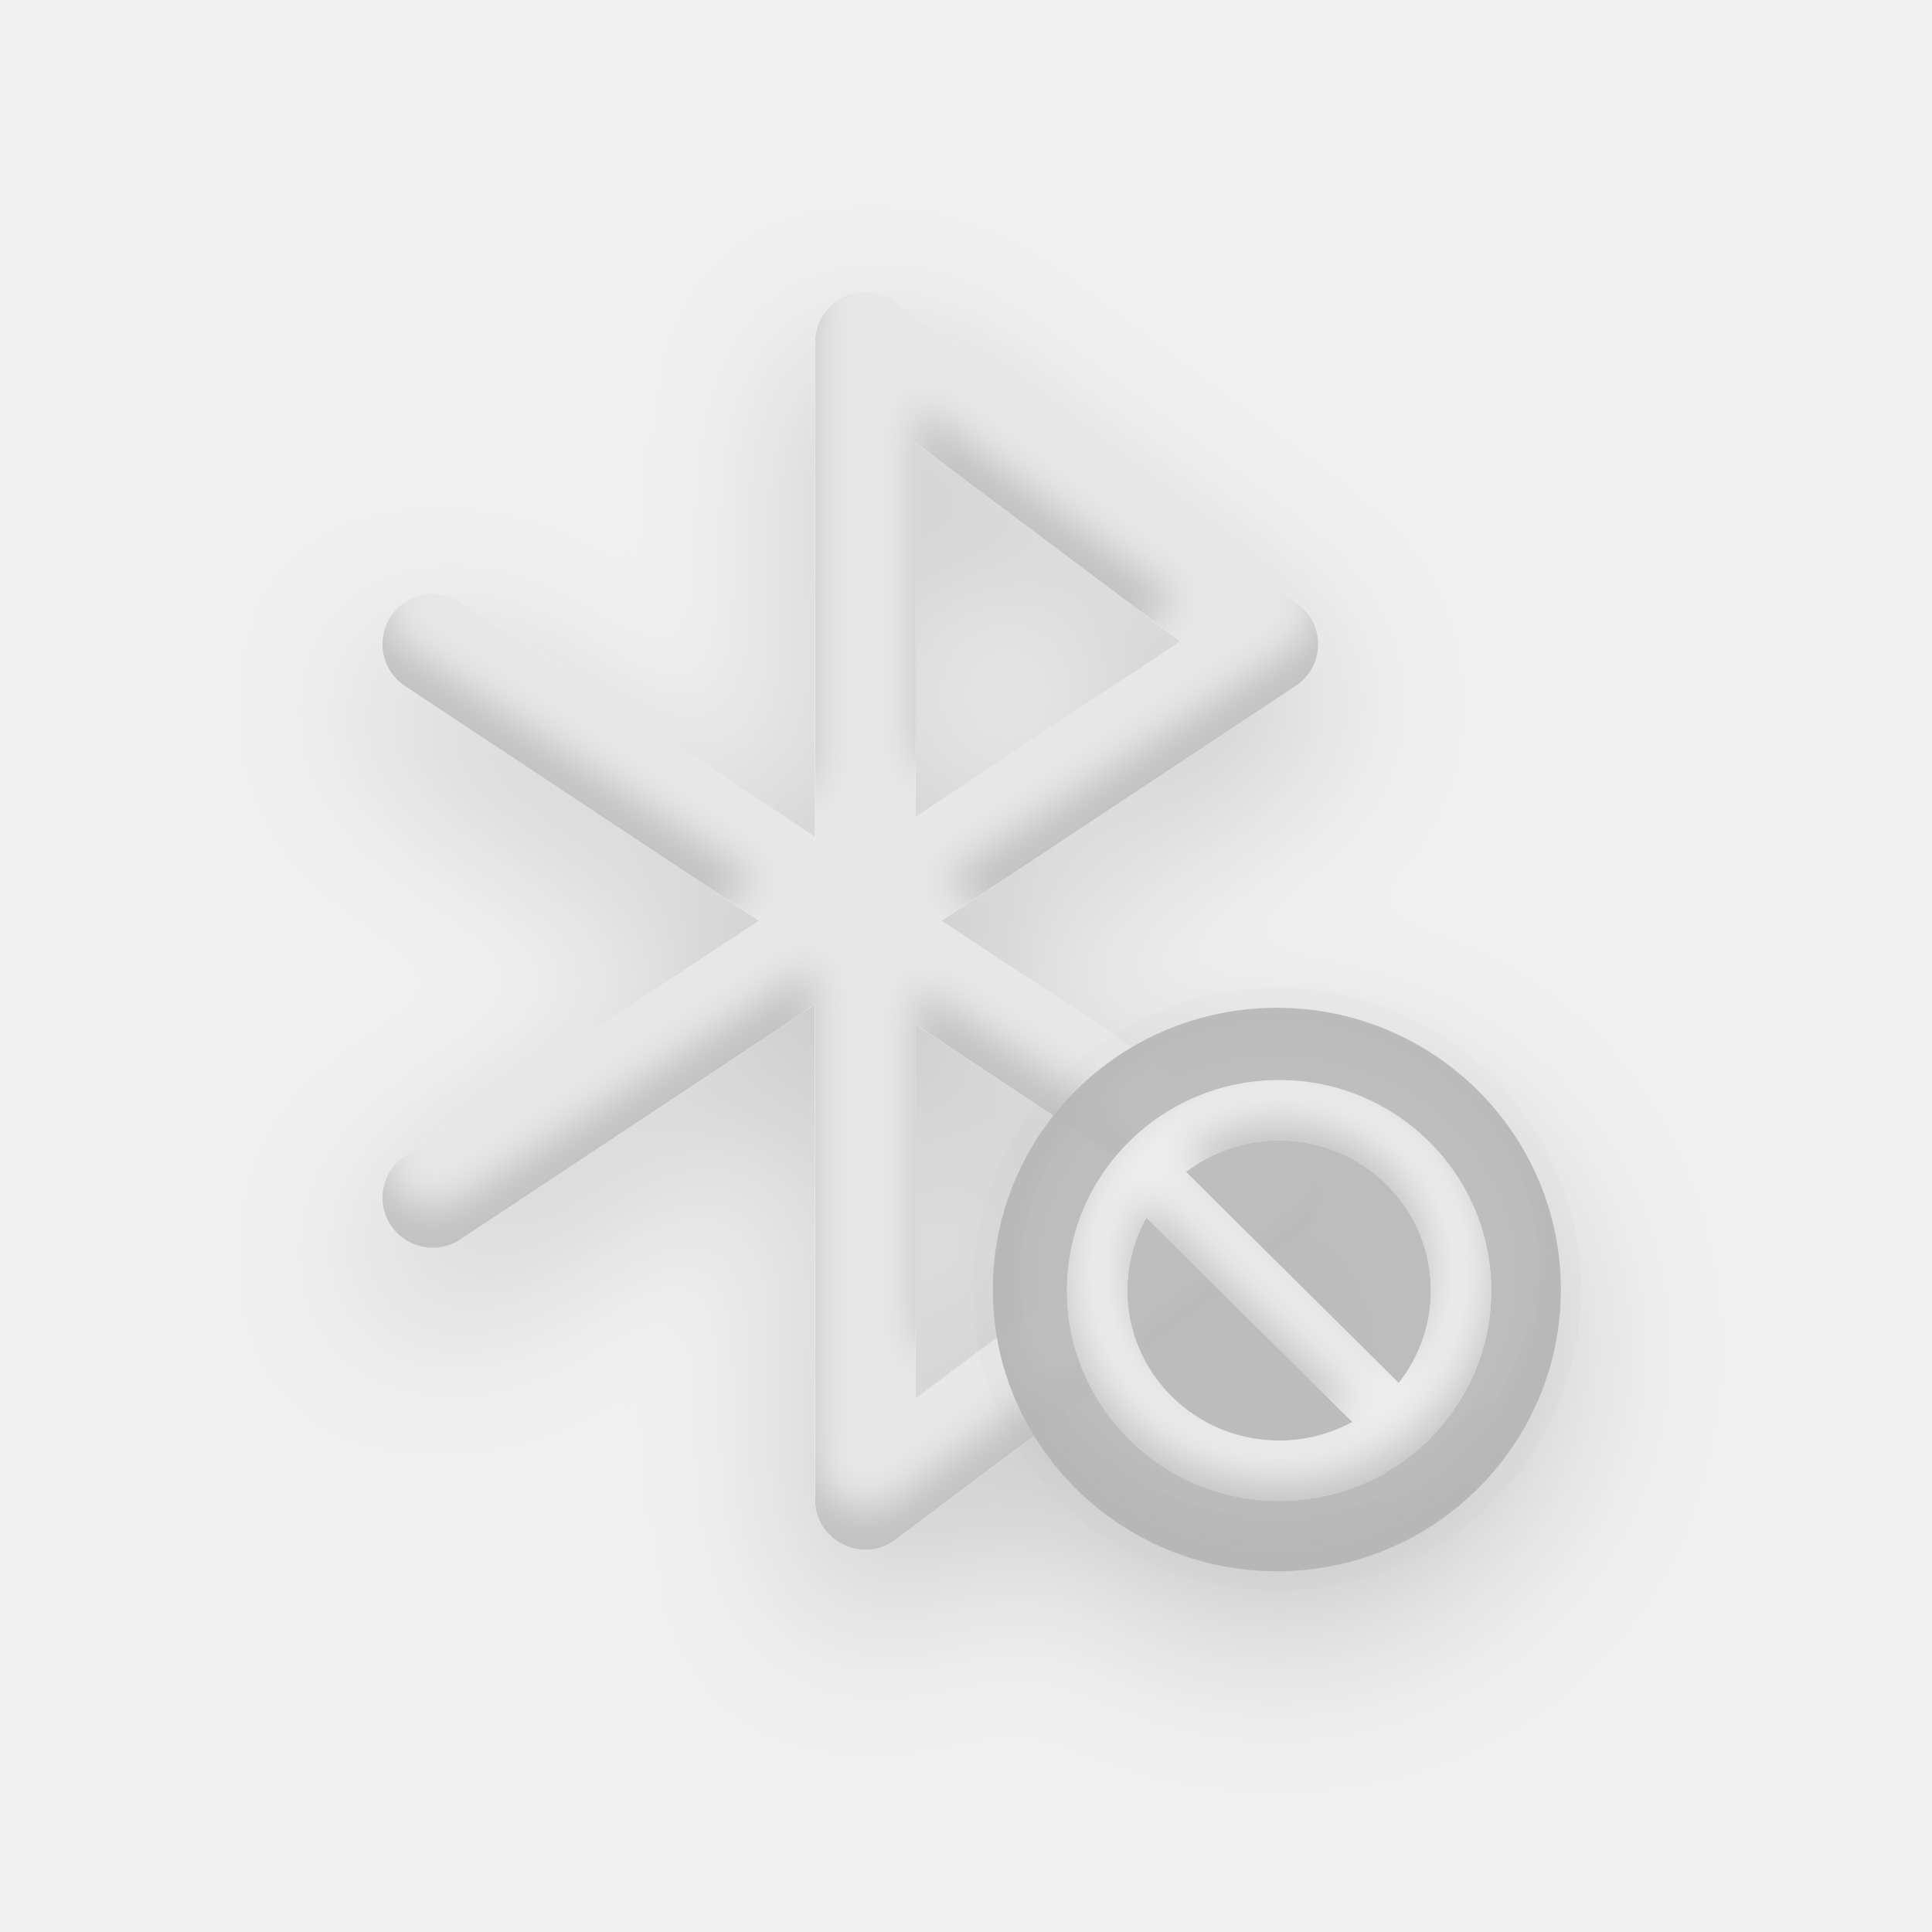
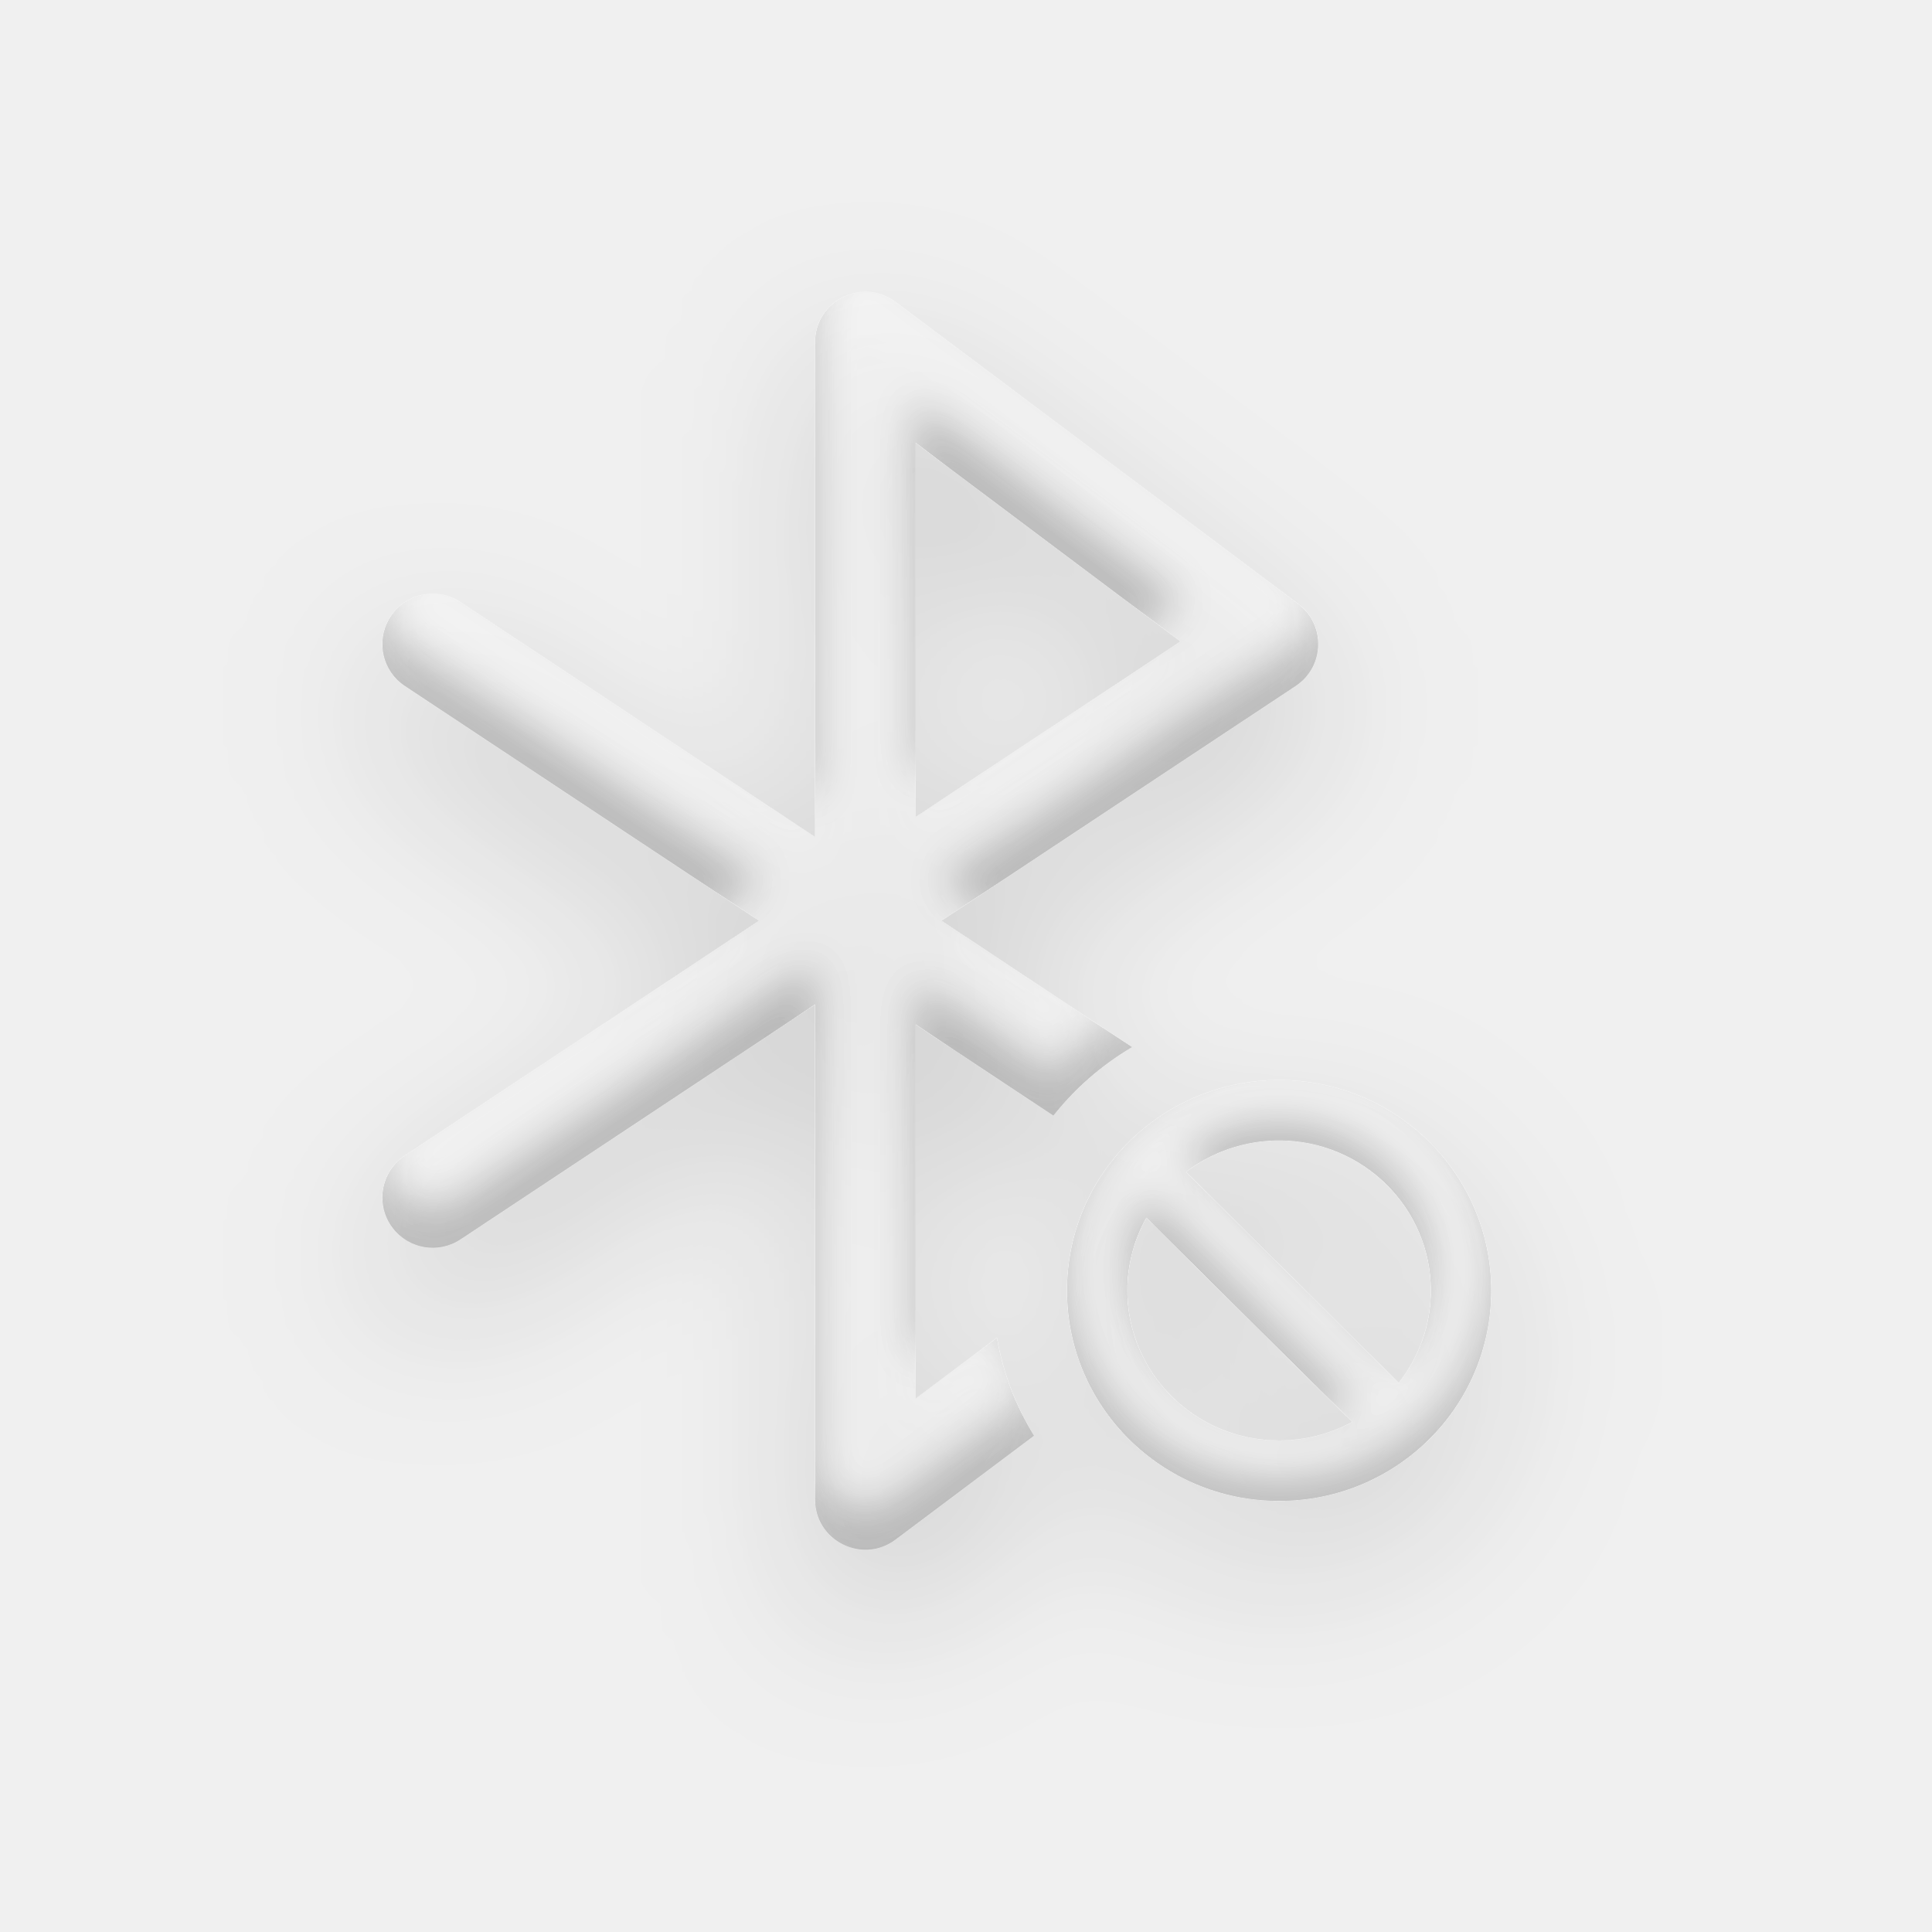
<svg xmlns="http://www.w3.org/2000/svg" xmlns:xlink="http://www.w3.org/1999/xlink" width="96px" height="96px" viewBox="0 0 96 96" version="1.1">
  <defs>
-     <filter x="-23.1%" y="-16.5%" width="147.8%" height="144.0%" filterUnits="objectBoundingBox" id="filter-1">
+     <filter x="-24.5%" y="-16.8%" width="149.0%" height="143.2%" filterUnits="objectBoundingBox" id="filter-1">
      <feOffset dx="0" dy="3" in="SourceAlpha" result="shadowOffsetOuter1" />
      <feGaussianBlur stdDeviation="4" in="shadowOffsetOuter1" result="shadowBlurOuter1" />
      <feColorMatrix values="0 0 0 0 0   0 0 0 0 0   0 0 0 0 0  0 0 0 0.552 0" type="matrix" in="shadowBlurOuter1" result="shadowMatrixOuter1" />
      <feMerge>
        <feMergeNode in="shadowMatrixOuter1" />
        <feMergeNode in="SourceGraphic" />
      </feMerge>
    </filter>
-     <path d="M21.5,2.505 C21.5,0.444 23.852,-0.732 25.5,0.505 L45.5,15.505 C46.883,16.541 46.822,18.634 45.381,19.589 L27.774,31.255 L45.381,42.921 C46.772,43.842 46.877,45.825 45.638,46.894 L45.5,47.005 L25.5,62.005 C23.852,63.241 21.5,62.065 21.5,60.005 L21.5,35.412 L3.881,47.089 C2.778,47.819 1.308,47.561 0.516,46.525 L0.416,46.385 C-0.346,45.235 -0.032,43.683 1.119,42.921 L18.725,31.254 L1.119,19.589 C0.016,18.858 -0.319,17.402 0.327,16.269 L0.416,16.124 C1.179,14.973 2.73,14.658 3.881,15.421 L21.5,27.097 L21.5,2.505 Z M26.5,36.406 L26.5,55.005 L39.666,45.131 L26.5,36.406 Z M26.5,7.505 L26.5,26.103 L39.665,17.379 L26.5,7.505 Z" id="path-2" />
+     <path d="M25.5,0.505 L45.5,15.505 C46.883,16.541 46.822,18.634 45.381,19.589 L27.774,31.255 L37.251,37.534 C35.745,38.421 34.419,39.578 33.342,40.938 L26.5,36.406 L26.5,55.005 L30.538,51.977 C30.844,53.733 31.479,55.378 32.379,56.845 L25.5,62.005 C23.852,63.241 21.5,62.065 21.5,60.005 L21.5,35.412 L3.881,47.089 C2.778,47.819 1.308,47.561 0.516,46.525 L0.416,46.385 C-0.346,45.235 -0.032,43.683 1.119,42.921 L18.725,31.254 L1.119,19.589 C0.016,18.858 -0.319,17.402 0.327,16.269 L0.416,16.124 C1.179,14.973 2.73,14.658 3.881,15.421 L21.5,27.097 L21.5,2.505 C21.5,0.444 23.852,-0.732 25.5,0.505 Z M26.5,7.505 L26.5,26.103 L39.665,17.379 L26.5,7.505 Z" id="path-2" />
    <filter x="-4.3%" y="-3.2%" width="108.6%" height="106.4%" filterUnits="objectBoundingBox" id="filter-3">
      <feGaussianBlur stdDeviation="1" in="SourceAlpha" result="shadowBlurInner1" />
      <feOffset dx="0" dy="-2" in="shadowBlurInner1" result="shadowOffsetInner1" />
      <feComposite in="shadowOffsetInner1" in2="SourceAlpha" operator="arithmetic" k2="-1" k3="1" result="shadowInnerInner1" />
-       <feColorMatrix values="0 0 0 0 0   0 0 0 0 0   0 0 0 0 0  0 0 0 0.598 0" type="matrix" in="shadowInnerInner1" />
-     </filter>
-     <ellipse id="path-4" cx="14.114" cy="14" rx="14.114" ry="14" />
-     <filter x="-12.4%" y="-12.5%" width="124.8%" height="125.0%" filterUnits="objectBoundingBox" id="filter-5">
-       <feGaussianBlur stdDeviation="1.5" in="SourceAlpha" result="shadowBlurInner1" />
-       <feOffset dx="0" dy="1" in="shadowBlurInner1" result="shadowOffsetInner1" />
-       <feComposite in="shadowOffsetInner1" in2="SourceAlpha" operator="arithmetic" k2="-1" k3="1" result="shadowInnerInner1" />
-       <feColorMatrix values="0 0 0 0 0   0 0 0 0 0   0 0 0 0 0  0 0 0 0.216 0" type="matrix" in="shadowInnerInner1" result="shadowMatrixInner1" />
-       <feGaussianBlur stdDeviation="1.5" in="SourceAlpha" result="shadowBlurInner2" />
-       <feOffset dx="0" dy="-2" in="shadowBlurInner2" result="shadowOffsetInner2" />
+       <feColorMatrix values="0 0 0 0 0   0 0 0 0 0   0 0 0 0 0  0 0 0 0.2 0" type="matrix" in="shadowInnerInner1" result="shadowMatrixInner1" />
+       <feGaussianBlur stdDeviation="1" in="SourceAlpha" result="shadowBlurInner2" />
+       <feOffset dx="0" dy="1" in="shadowBlurInner2" result="shadowOffsetInner2" />
      <feComposite in="shadowOffsetInner2" in2="SourceAlpha" operator="arithmetic" k2="-1" k3="1" result="shadowInnerInner2" />
-       <feColorMatrix values="0 0 0 0 0   0 0 0 0 0   0 0 0 0 0  0 0 0 0.297 0" type="matrix" in="shadowInnerInner2" result="shadowMatrixInner2" />
+       <feColorMatrix values="0 0 0 0 1   0 0 0 0 1   0 0 0 0 1  0 0 0 0.097 0" type="matrix" in="shadowInnerInner2" result="shadowMatrixInner2" />
      <feMerge>
        <feMergeNode in="shadowMatrixInner1" />
        <feMergeNode in="shadowMatrixInner2" />
      </feMerge>
    </filter>
-     <path d="M14.226,3.591 C20.048,3.591 24.767,8.272 24.767,14.047 C24.767,19.821 20.048,24.503 14.226,24.503 C8.405,24.503 3.685,19.821 3.685,14.047 C3.685,8.272 8.405,3.591 14.226,3.591 Z M6.685,14.047 C6.685,18.159 10.056,21.503 14.226,21.503 C15.546,21.503 16.786,21.168 17.864,20.58 L7.632,10.429 C7.029,11.501 6.685,12.735 6.685,14.047 Z M14.226,6.591 C12.482,6.591 10.877,7.176 9.601,8.158 L20.168,18.638 C21.17,17.372 21.767,15.778 21.767,14.047 C21.767,9.935 18.396,6.591 14.226,6.591 Z" id="path-6" />
-     <filter x="-7.1%" y="-7.2%" width="114.2%" height="114.3%" filterUnits="objectBoundingBox" id="filter-7">
+     <path d="M10.541,0 C16.362,0 21.082,4.681 21.082,10.456 C21.082,16.23 16.362,20.911 10.541,20.911 C4.719,20.911 0,16.23 0,10.456 C0,4.681 4.719,0 10.541,0 Z M3,10.456 C3,14.568 6.371,17.911 10.541,17.911 C11.861,17.911 13.1,17.576 14.179,16.988 L3.946,6.837 C3.343,7.909 3,9.143 3,10.456 Z M10.541,3 C8.796,3 7.192,3.585 5.915,4.567 L16.482,15.047 C17.485,13.781 18.082,12.186 18.082,10.456 C18.082,6.344 14.711,3 10.541,3 Z" id="path-4" />
+     <filter x="-7.1%" y="-7.2%" width="114.2%" height="114.3%" filterUnits="objectBoundingBox" id="filter-5">
      <feGaussianBlur stdDeviation="1" in="SourceAlpha" result="shadowBlurInner1" />
      <feOffset dx="0" dy="-1" in="shadowBlurInner1" result="shadowOffsetInner1" />
      <feComposite in="shadowOffsetInner1" in2="SourceAlpha" operator="arithmetic" k2="-1" k3="1" result="shadowInnerInner1" />
-       <feColorMatrix values="0 0 0 0 0   0 0 0 0 0   0 0 0 0 0  0 0 0 0.598 0" type="matrix" in="shadowInnerInner1" />
+       <feColorMatrix values="0 0 0 0 0   0 0 0 0 0   0 0 0 0 0  0 0 0 0.2 0" type="matrix" in="shadowInnerInner1" result="shadowMatrixInner1" />
+       <feGaussianBlur stdDeviation="1" in="SourceAlpha" result="shadowBlurInner2" />
+       <feOffset dx="0" dy="1" in="shadowBlurInner2" result="shadowOffsetInner2" />
+       <feComposite in="shadowOffsetInner2" in2="SourceAlpha" operator="arithmetic" k2="-1" k3="1" result="shadowInnerInner2" />
+       <feColorMatrix values="0 0 0 0 1   0 0 0 0 1   0 0 0 0 1  0 0 0 0.097 0" type="matrix" in="shadowInnerInner2" result="shadowMatrixInner2" />
+       <feMerge>
+         <feMergeNode in="shadowMatrixInner1" />
+         <feMergeNode in="shadowMatrixInner2" />
+       </feMerge>
    </filter>
  </defs>
-   <g id="页面-1" stroke="none" stroke-width="1" fill="none" fill-rule="evenodd">
-     <g id="蓝牙列表（有我的网络）" transform="translate(-305, -170)">
+   <g id="任务栏/快捷面板" stroke="none" stroke-width="1" fill="none" fill-rule="evenodd">
+     <g id="蓝牙列表（无我的网络）" transform="translate(-305, -170)">
      <g id="网络" transform="translate(188, 58)">
        <g id="ICON-/-TrayICON-/-wifi" transform="translate(117, 112)">
          <rect id="矩形" x="0" y="0" width="96" height="96" />
-           <g id="编组-3" filter="url(#filter-1)" opacity="0.3" transform="translate(18.9997, 14.4955)" fill-rule="nonzero">
-             <g id="路径-2">
-               <use fill="#D8D8D8" xlink:href="#path-2" />
+           <g id="编组-3" filter="url(#filter-1)" transform="translate(18.9997, 14.4955)" fill-rule="nonzero">
+             <g id="形状结合">
+               <use fill-opacity="0.2" fill="#FFFFFF" xlink:href="#path-2" />
              <use fill="black" fill-opacity="1" filter="url(#filter-3)" xlink:href="#path-2" />
            </g>
-             <g id="编组-2" transform="translate(30.3322, 35.5805)">
-               <g id="椭圆形">
-                 <use fill-opacity="0.903" fill="#3D3D3D" xlink:href="#path-4" />
-                 <use fill="black" fill-opacity="1" filter="url(#filter-5)" xlink:href="#path-4" />
-                 <ellipse stroke-opacity="0.049" stroke="#000000" stroke-width="1" cx="14.114" cy="14" rx="14.614" ry="14.5" />
-               </g>
-               <g id="形状结合">
-                 <use fill="#EBEBEB" xlink:href="#path-6" />
-                 <use fill="black" fill-opacity="1" filter="url(#filter-7)" xlink:href="#path-6" />
-               </g>
+             <g id="形状结合" transform="translate(34.0175, 39.1717)">
+               <use fill-opacity="0.2" fill="#FFFFFF" xlink:href="#path-4" />
+               <use fill="black" fill-opacity="1" filter="url(#filter-5)" xlink:href="#path-4" />
            </g>
          </g>
        </g>
      </g>
    </g>
  </g>
</svg>
